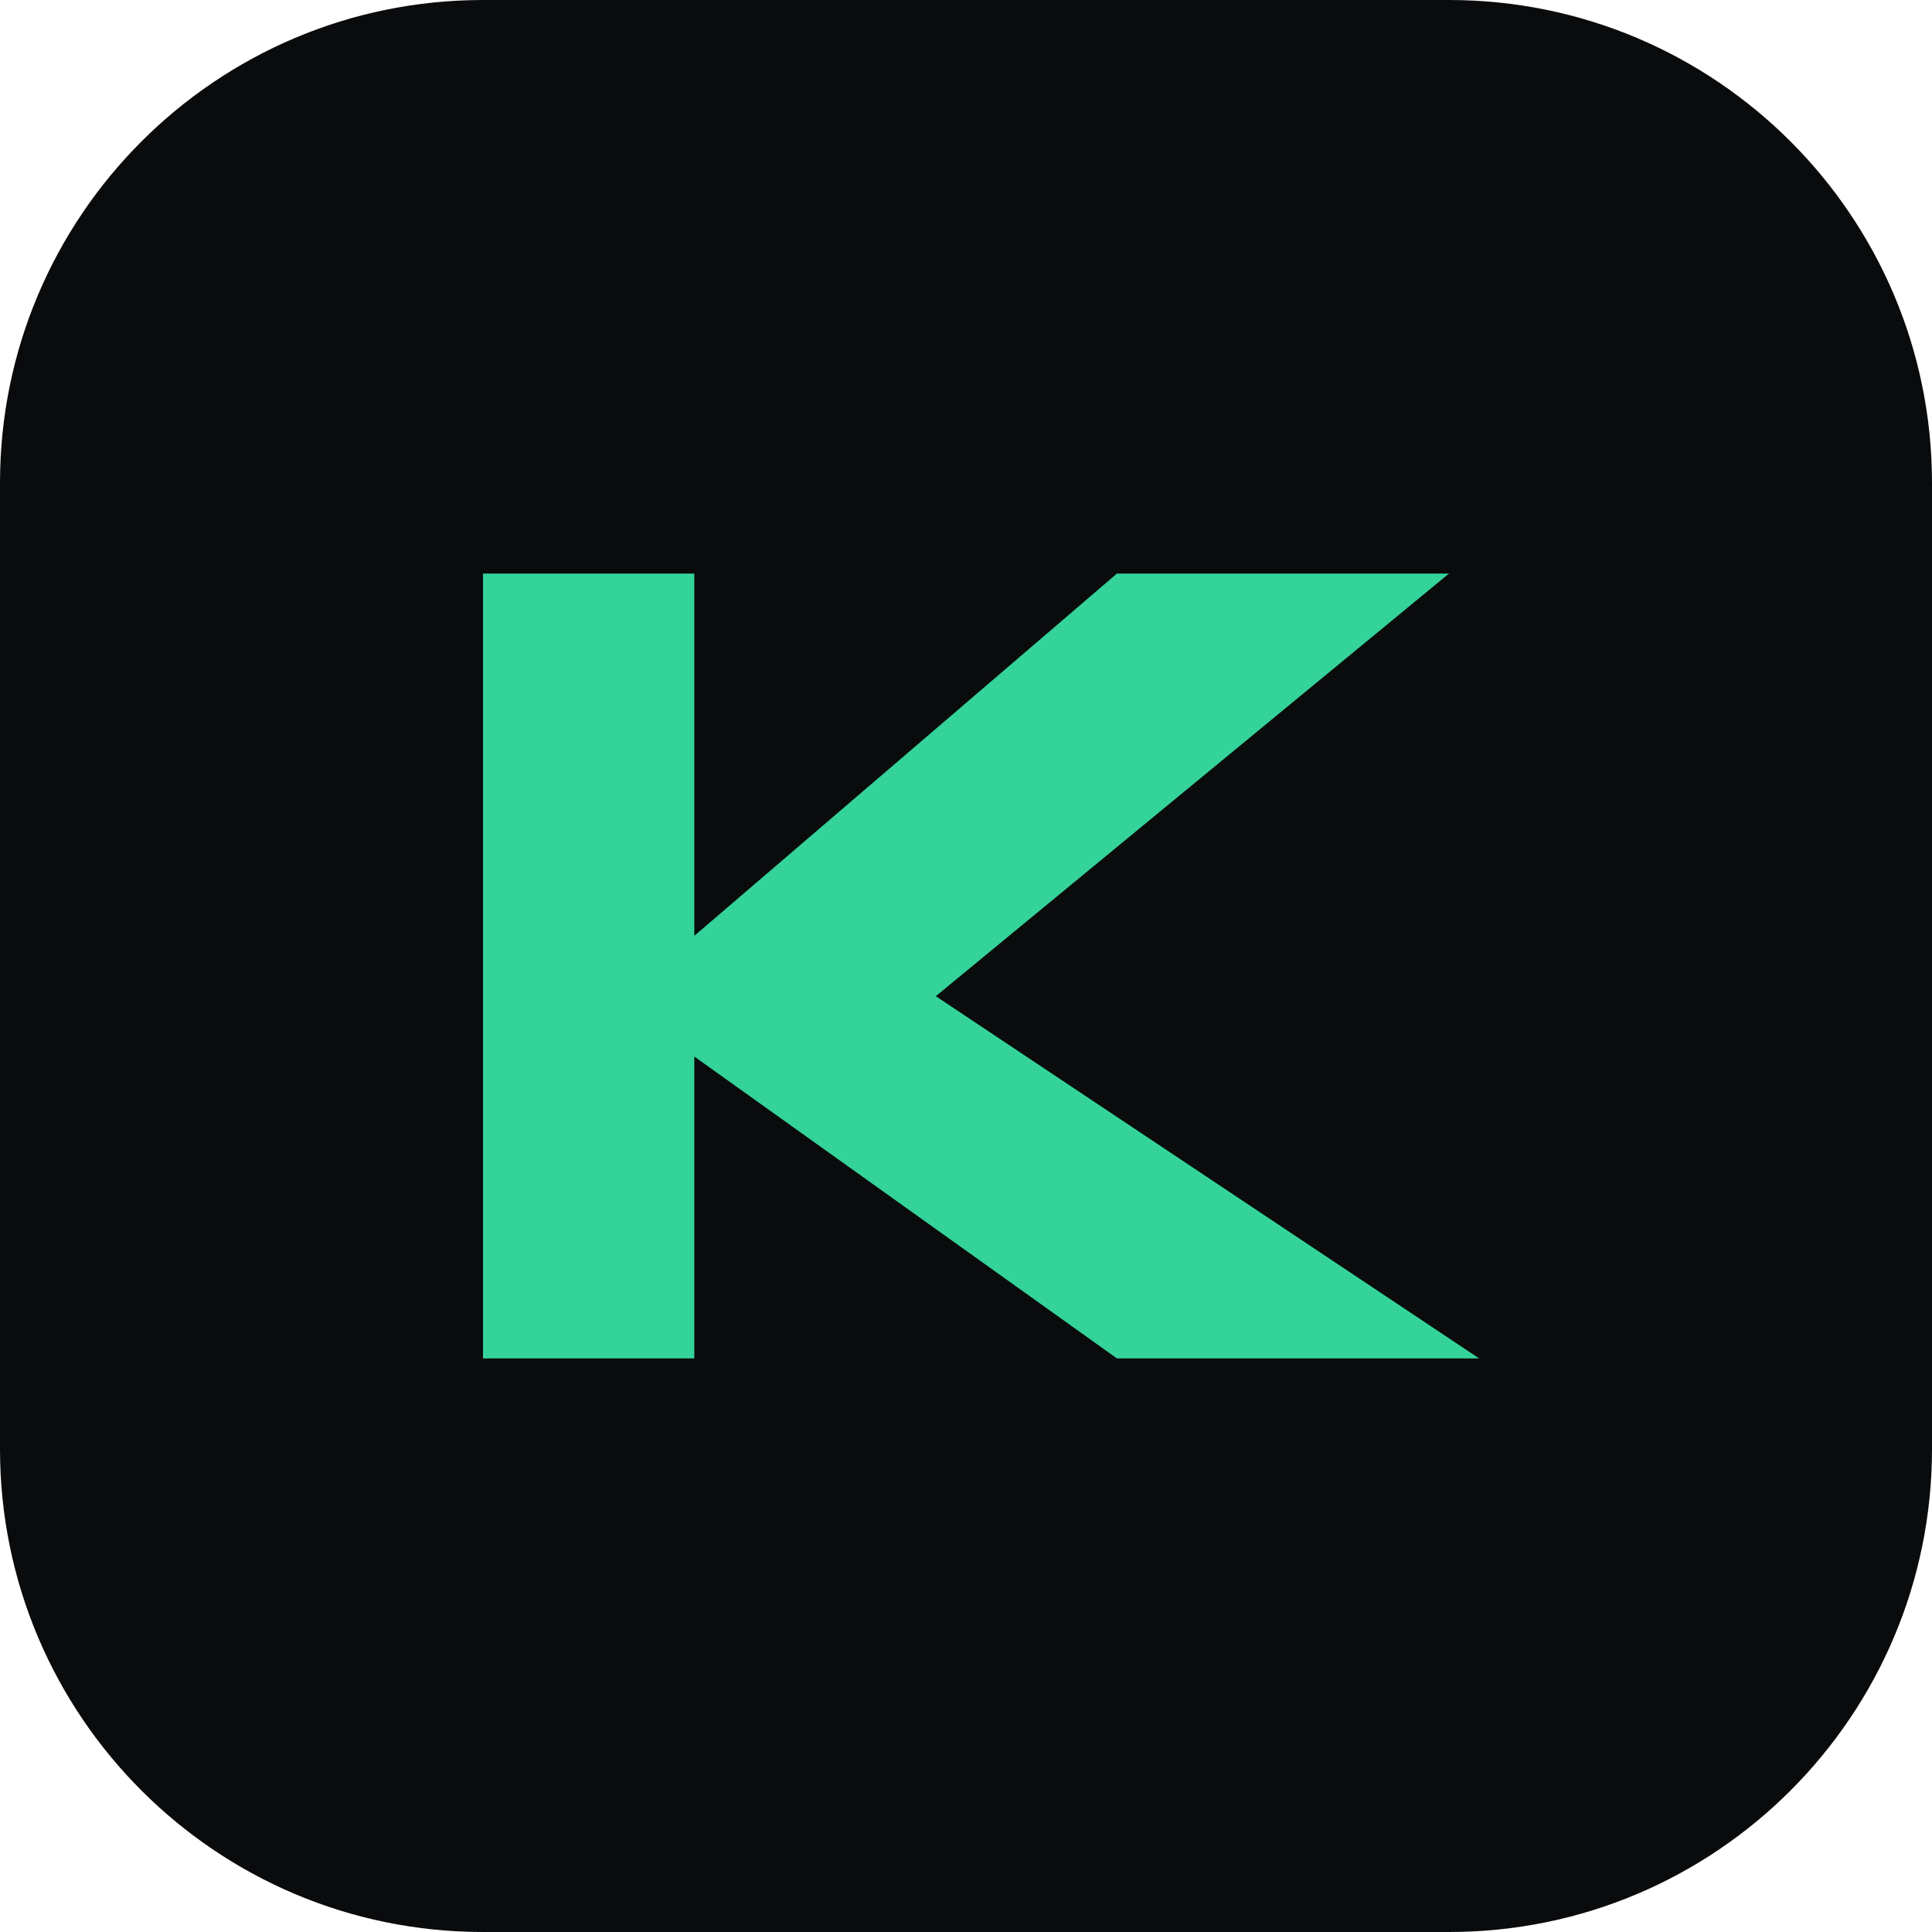
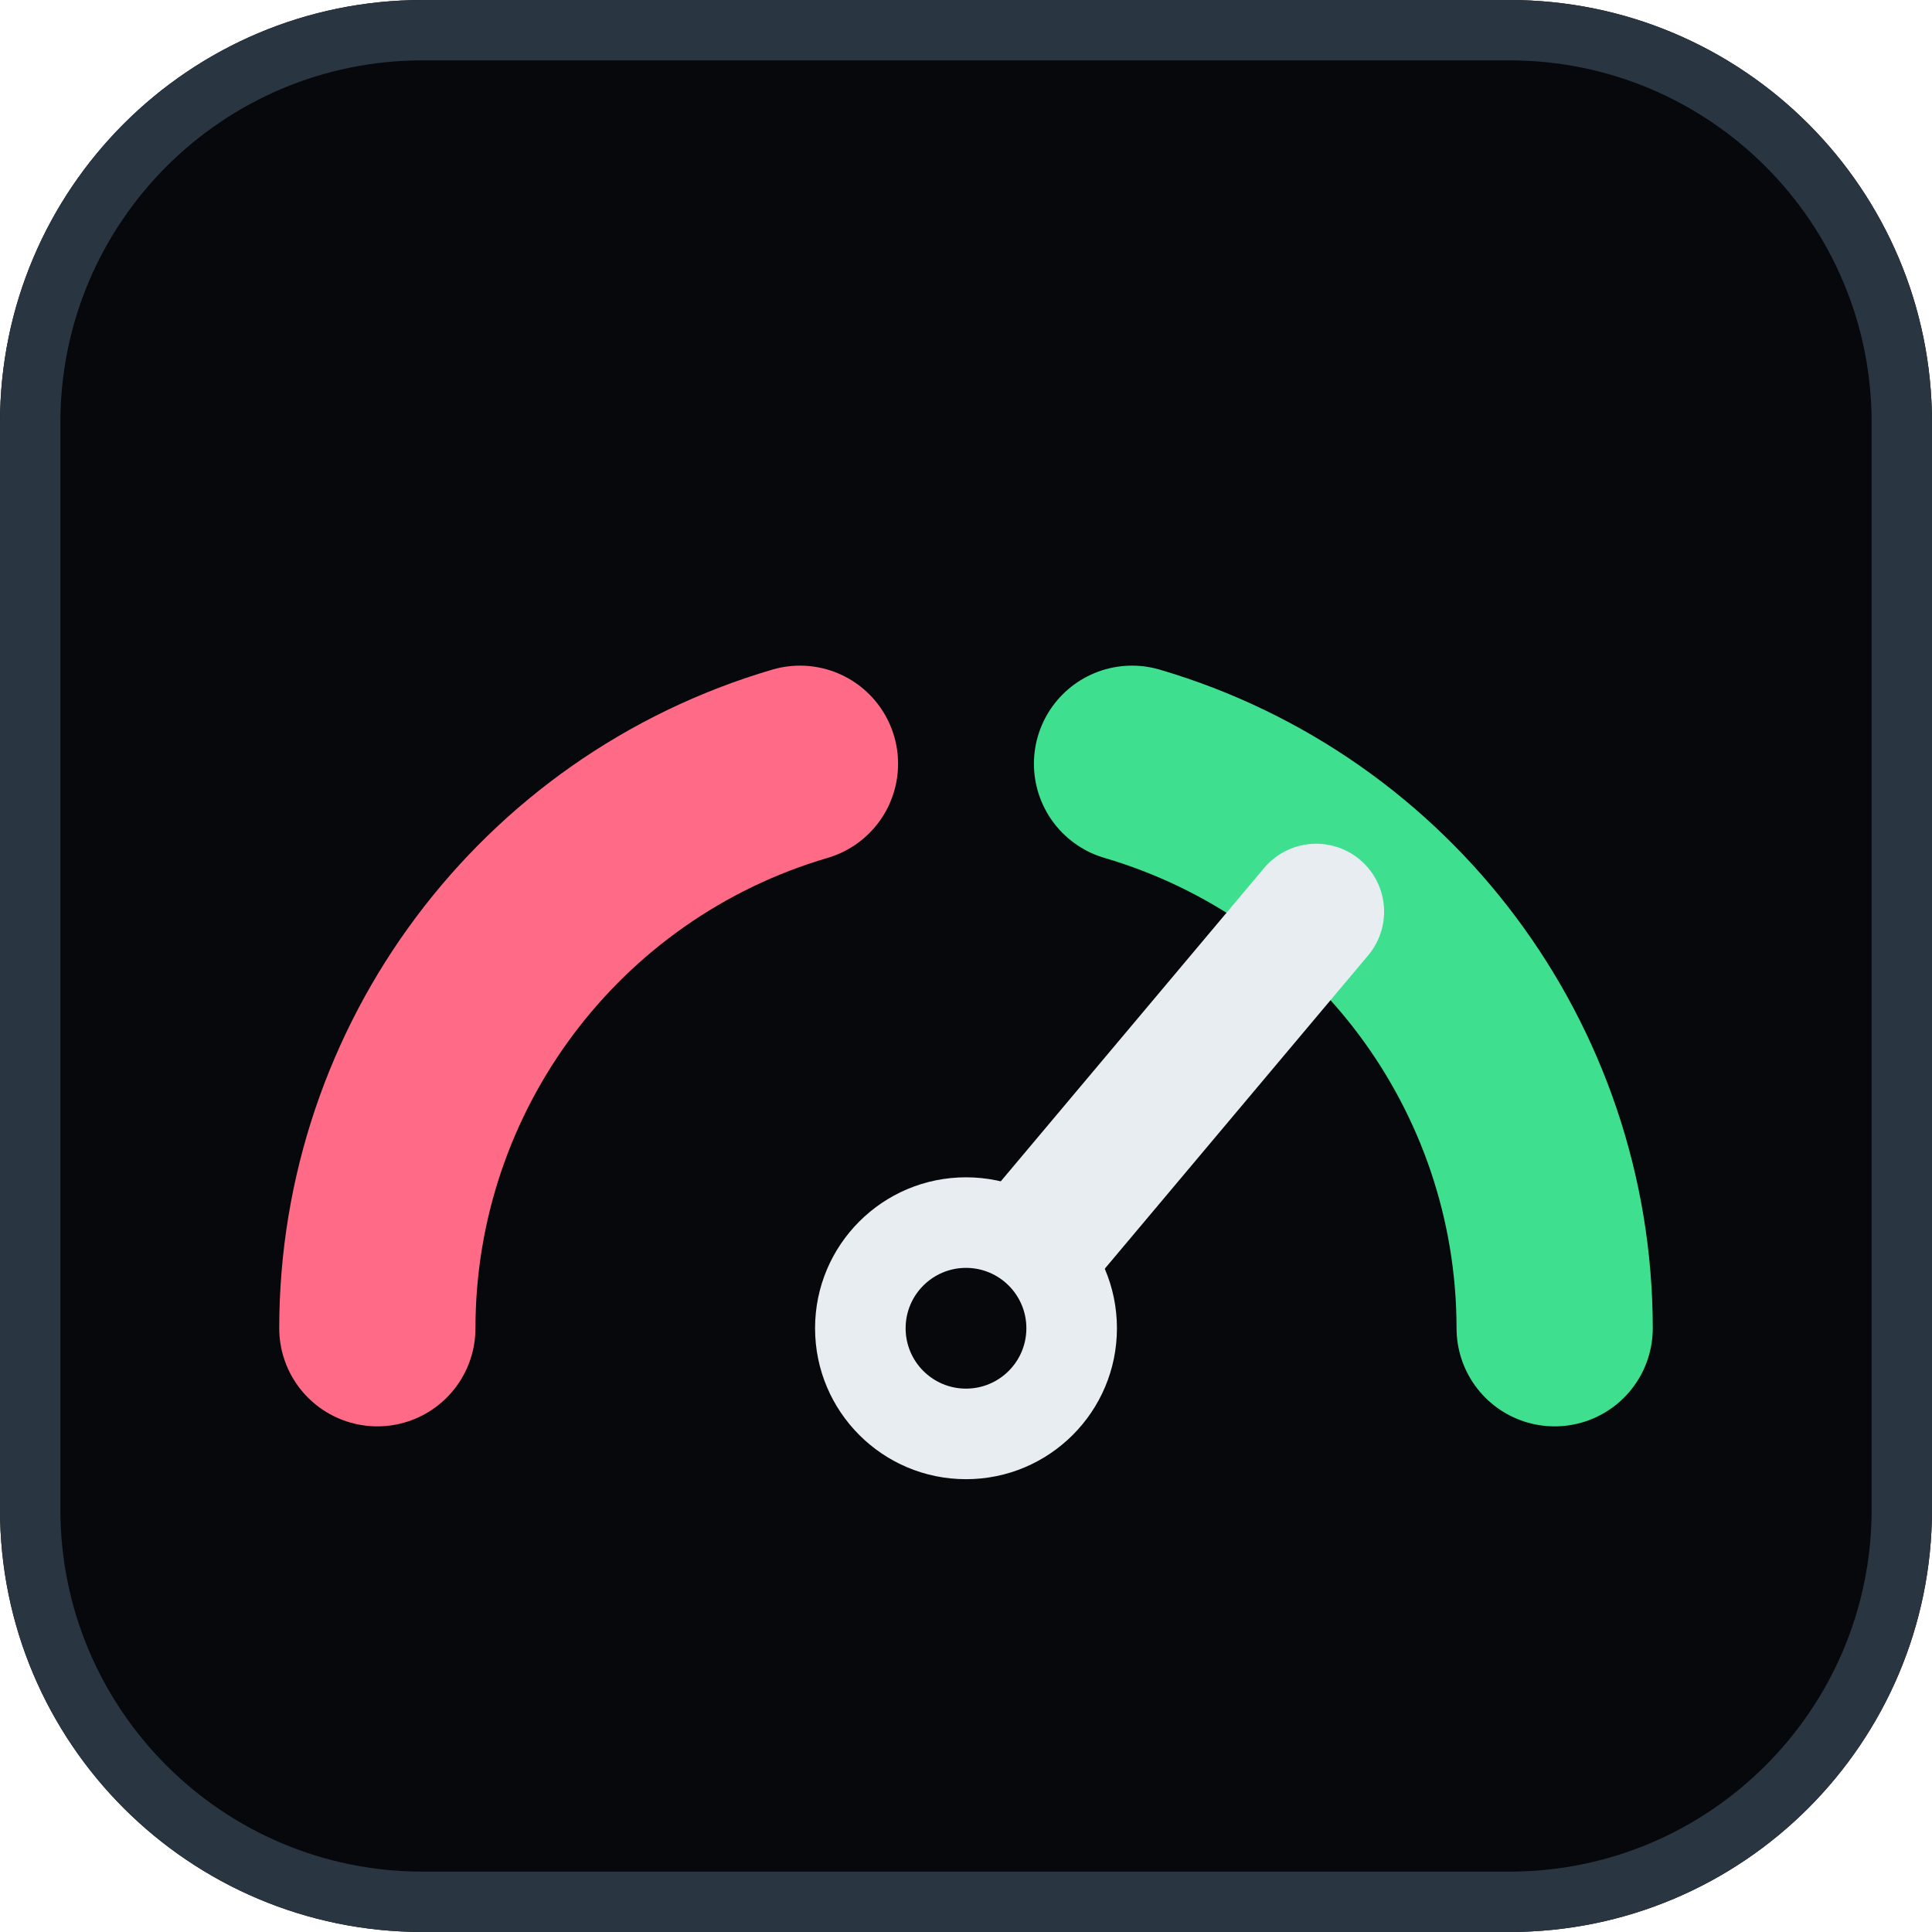
<svg xmlns="http://www.w3.org/2000/svg" viewBox="0 0 64 64">
-   <rect width="64" height="64" rx="16" fill="#090b0d" />
-   <path d="M16 45V19h7v12l14-12h11L31 33l18 12H37L23 35v10z" fill="#34d399" />
+   <rect width="64" height="64" rx="14" fill="#06080b" />
+   <rect x="1" y="1" width="62" height="62" rx="13" fill="none" stroke="#2a3542" stroke-width="2" />
+   <path d="M12.5 44 A19.5 19.5 0 0 1 26.5 25.3" fill="none" stroke="#ff6b86" stroke-width="6.5" stroke-linecap="round" />
+   <path d="M37.5 25.3 A19.5 19.5 0 0 1 51.5 44" fill="none" stroke="#3ee08f" stroke-width="6.5" stroke-linecap="round" />
+   <path d="M32 44 L43.6 30.2" stroke="#e8edf2" stroke-width="4.5" stroke-linecap="round" />
+   <circle cx="32" cy="44" r="5" fill="#e8edf2" />
+   <circle cx="32" cy="44" r="2" fill="#06080b" />
</svg>
